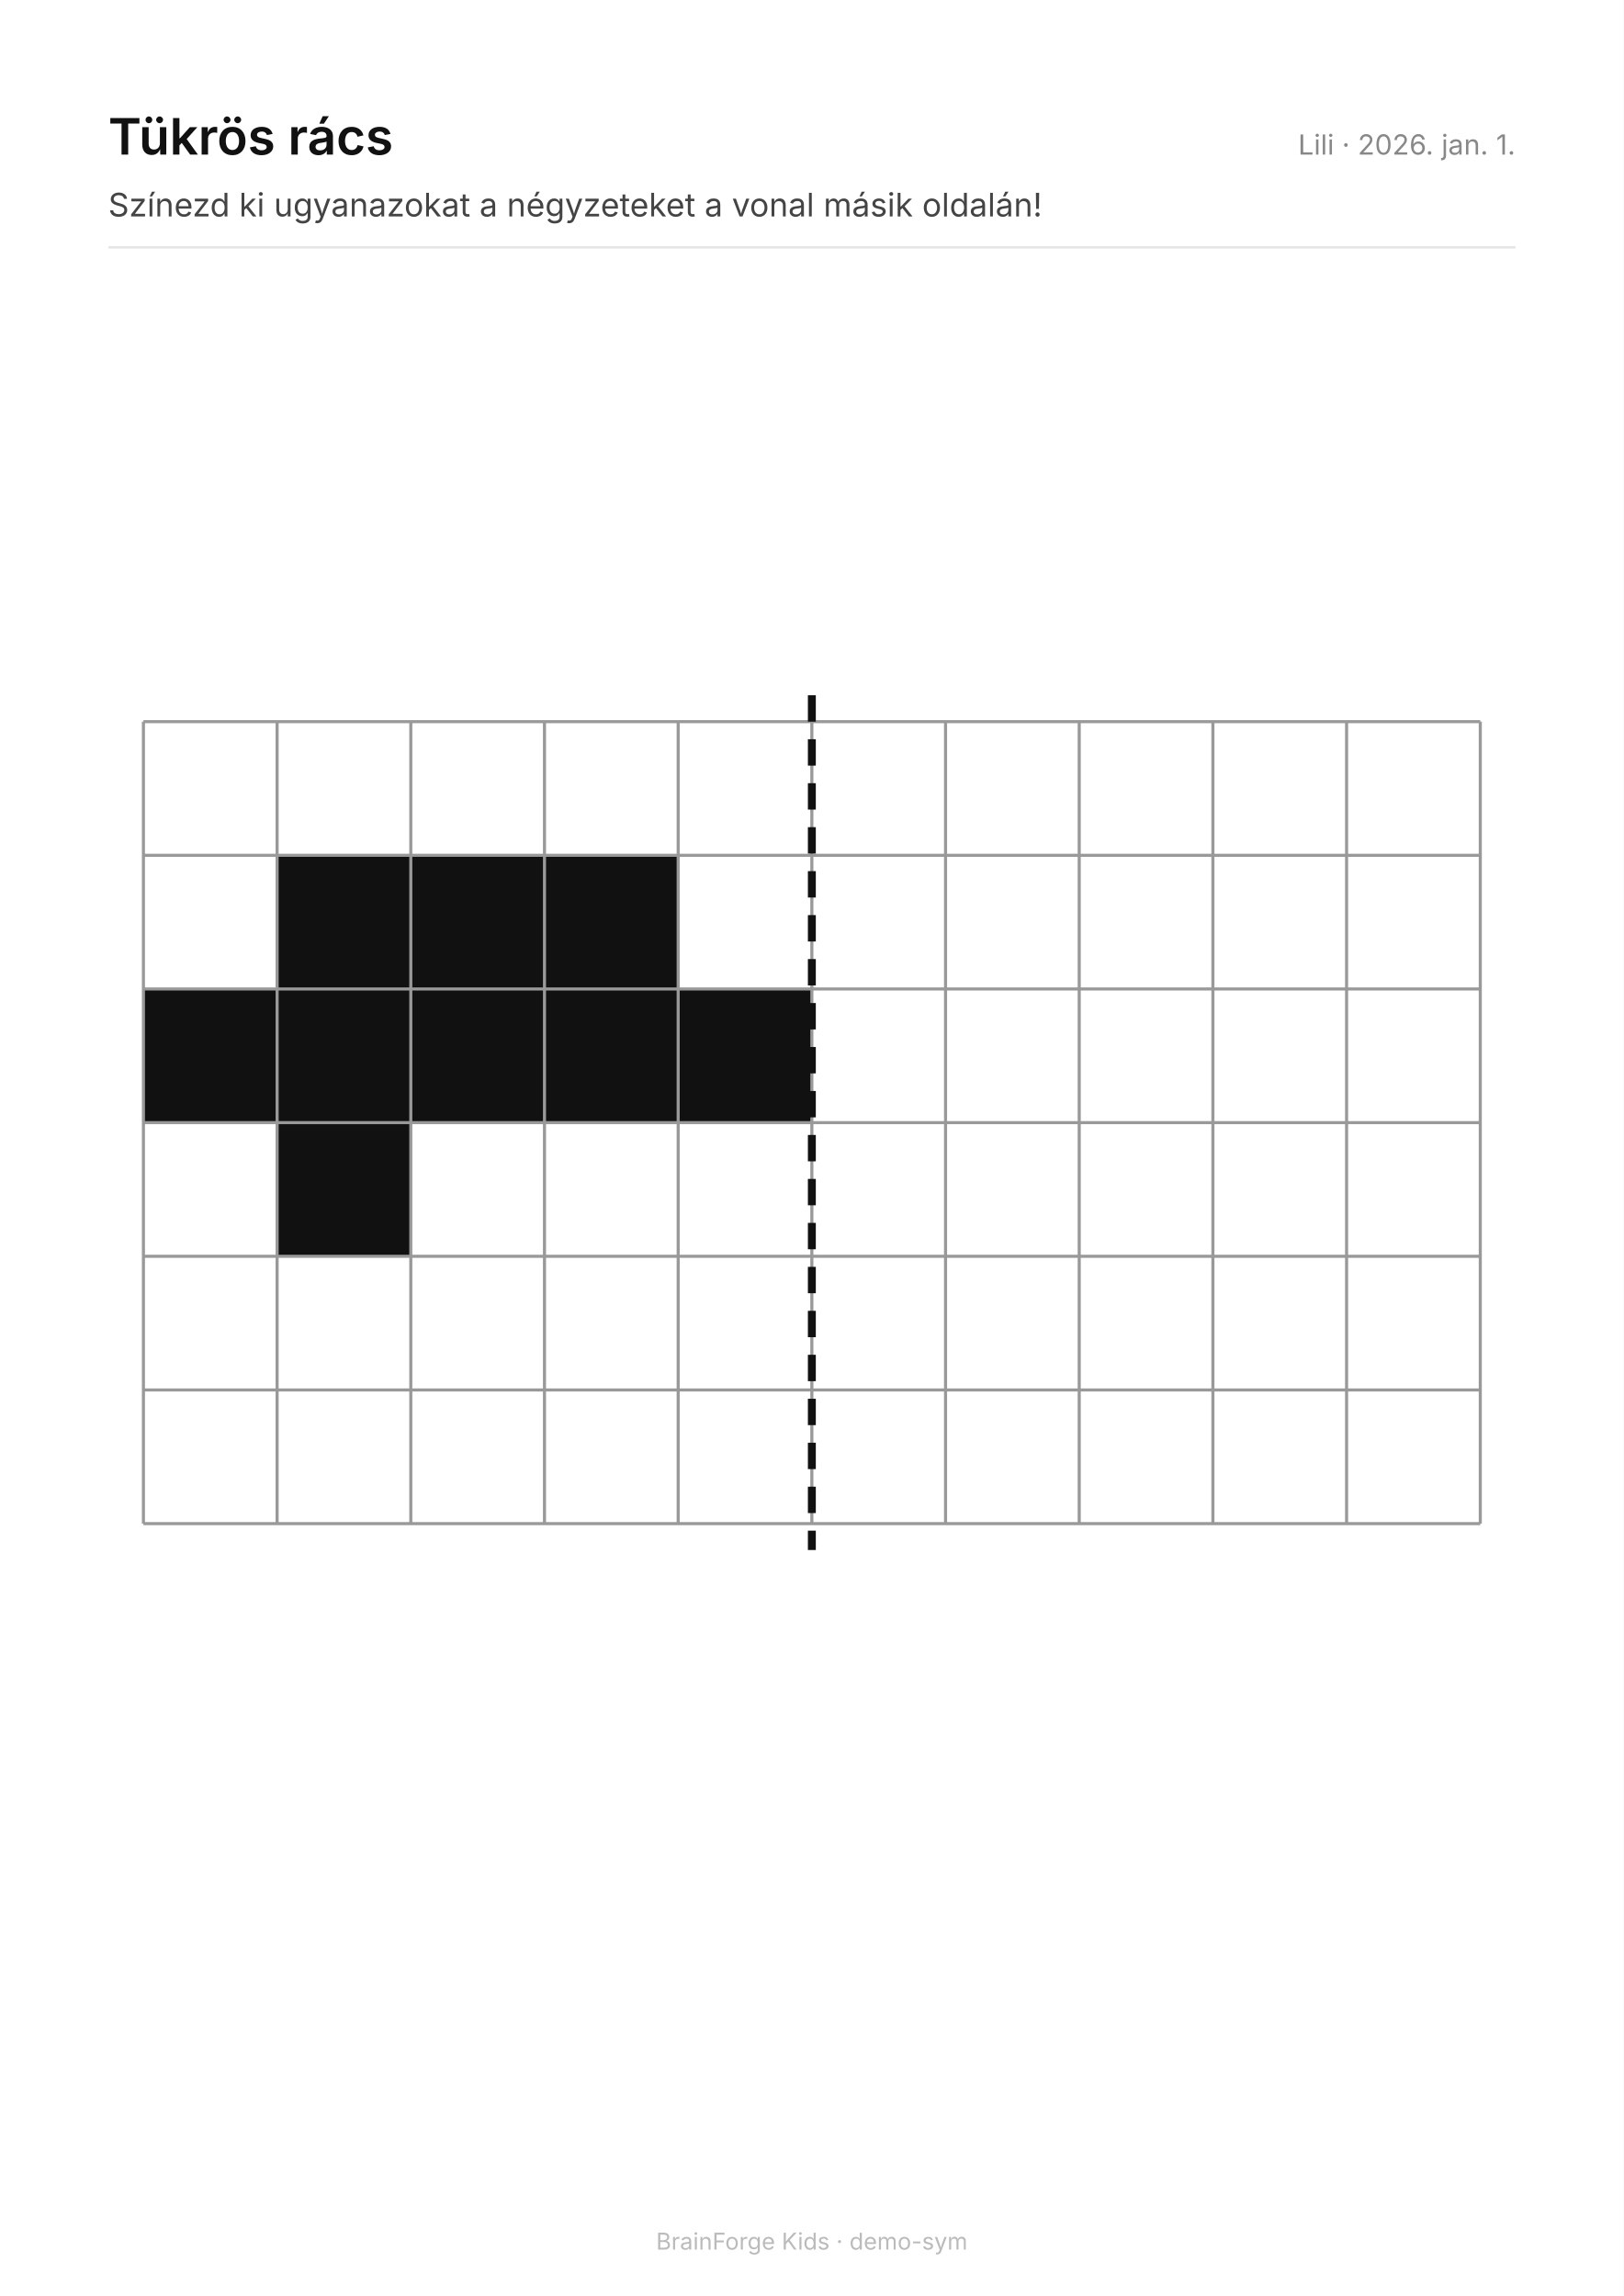
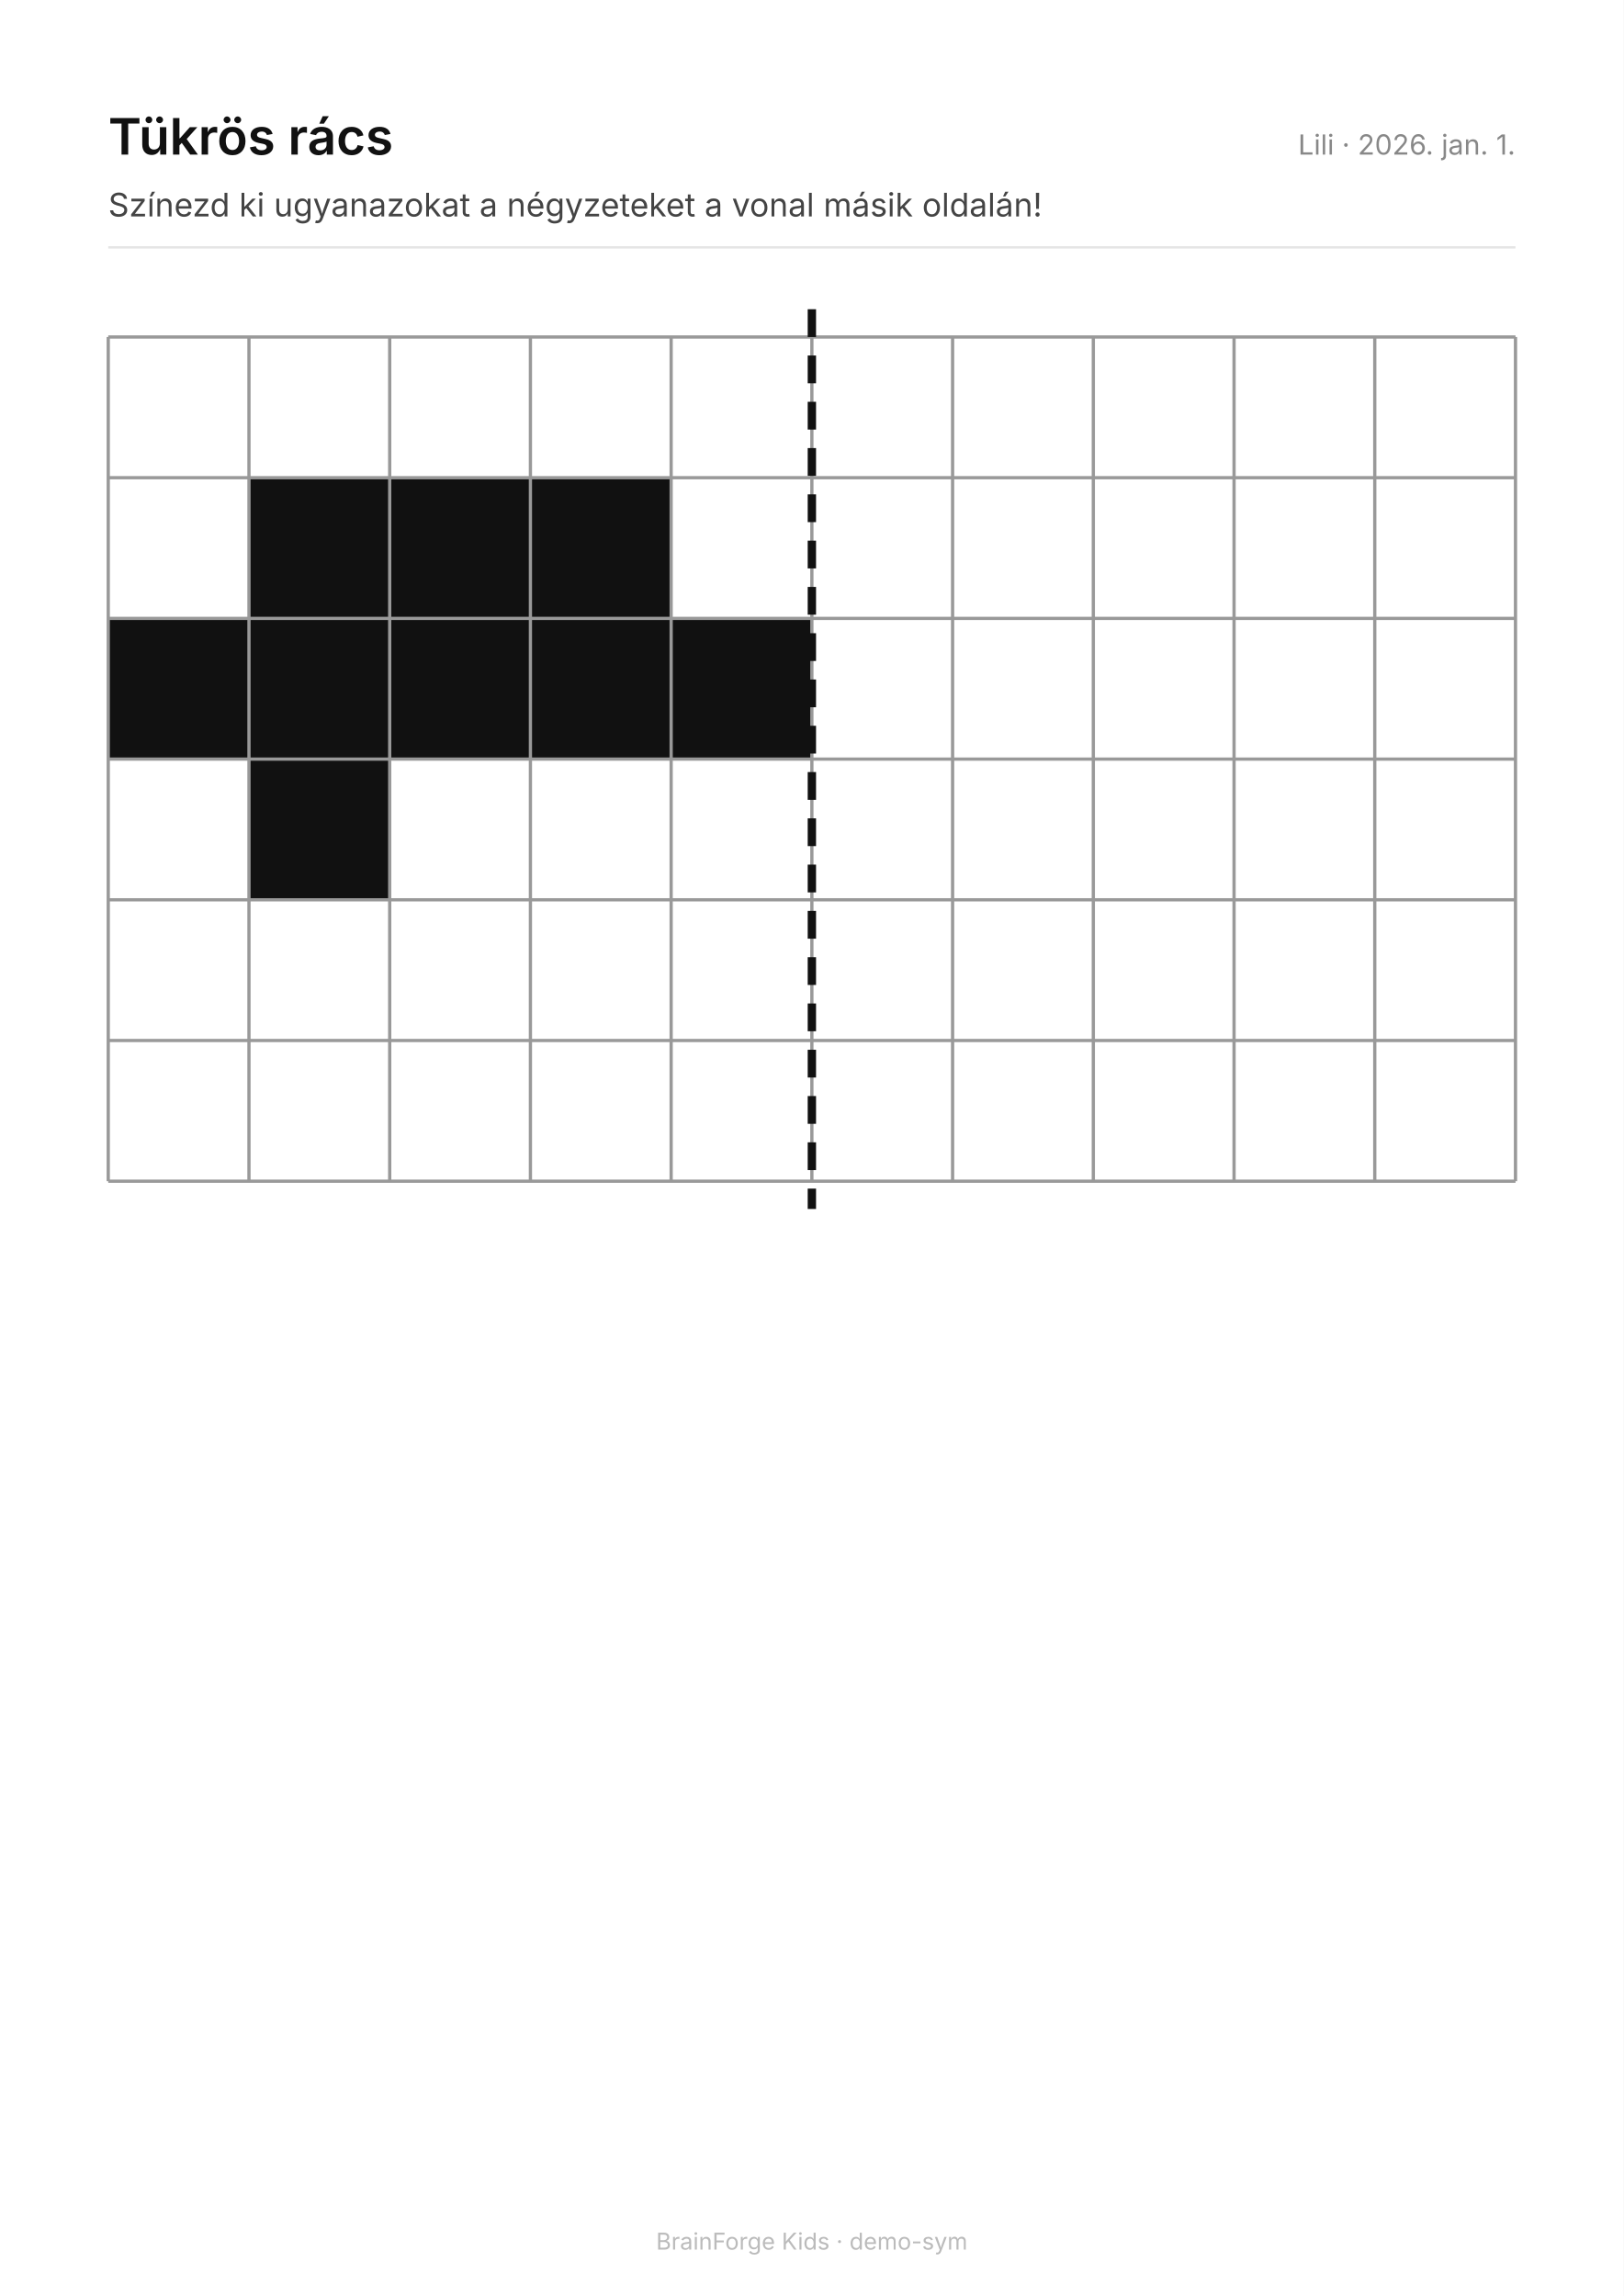
<svg xmlns="http://www.w3.org/2000/svg" width="210mm" height="297mm" viewBox="0 0 210 297" font-family="system-ui, -apple-system, sans-serif">
  <rect width="210" height="297" fill="#fff" />
  <text x="14" y="20" font-size="6.5" font-weight="600" fill="#111">Tükrös rács</text>
  <text x="196" y="20" font-size="3.6" fill="#888" text-anchor="end">Lili  ·  2026. jan. 1.</text>
  <text x="14" y="28" font-size="4.2" fill="#444">Színezd ki ugyanazokat a négyzeteket a vonal másik oldalán!</text>
  <line x1="14" y1="32" x2="196" y2="32" stroke="#e5e5e5" stroke-width="0.3" />
-   <g transform="translate(14.00 40.00) scale(1.1375)">
+   <g transform="translate(14.00 40.00) scale(1.1974)">
    <g>
-       <rect x="19.20" y="77.30" width="15.20" height="15.20" fill="#111" />
-       <rect x="4" y="77.30" width="15.20" height="15.20" fill="#111" />
-       <rect x="34.40" y="77.30" width="15.20" height="15.20" fill="#111" />
-       <rect x="34.40" y="62.10" width="15.20" height="15.20" fill="#111" />
-       <rect x="49.60" y="62.10" width="15.20" height="15.20" fill="#111" />
-       <rect x="49.60" y="77.30" width="15.20" height="15.20" fill="#111" />
-       <rect x="19.20" y="92.50" width="15.20" height="15.20" fill="#111" />
-       <rect x="19.20" y="62.10" width="15.20" height="15.20" fill="#111" />
-       <rect x="64.80" y="77.30" width="15.20" height="15.20" fill="#111" />
-       <path d="M 4 46.9 L 4 138.1" stroke="#999" stroke-width="0.35" fill="none" />
-       <path d="M 19.2 46.9 L 19.2 138.1" stroke="#999" stroke-width="0.35" fill="none" />
-       <path d="M 34.4 46.9 L 34.4 138.1" stroke="#999" stroke-width="0.35" fill="none" />
-       <path d="M 49.6 46.9 L 49.6 138.1" stroke="#999" stroke-width="0.35" fill="none" />
-       <path d="M 64.8 46.9 L 64.8 138.1" stroke="#999" stroke-width="0.35" fill="none" />
-       <path d="M 80 46.9 L 80 138.1" stroke="#999" stroke-width="0.35" fill="none" />
-       <path d="M 95.2 46.9 L 95.2 138.1" stroke="#999" stroke-width="0.35" fill="none" />
-       <path d="M 110.4 46.9 L 110.4 138.1" stroke="#999" stroke-width="0.35" fill="none" />
-       <path d="M 125.6 46.9 L 125.6 138.1" stroke="#999" stroke-width="0.35" fill="none" />
-       <path d="M 140.8 46.9 L 140.8 138.1" stroke="#999" stroke-width="0.35" fill="none" />
-       <path d="M 156 46.9 L 156 138.1" stroke="#999" stroke-width="0.35" fill="none" />
-       <path d="M 4 46.9 L 156 46.9" stroke="#999" stroke-width="0.35" fill="none" />
-       <path d="M 4 62.1 L 156 62.1" stroke="#999" stroke-width="0.35" fill="none" />
-       <path d="M 4 77.3 L 156 77.3" stroke="#999" stroke-width="0.35" fill="none" />
-       <path d="M 4 92.5 L 156 92.5" stroke="#999" stroke-width="0.35" fill="none" />
-       <path d="M 4 107.7 L 156 107.7" stroke="#999" stroke-width="0.35" fill="none" />
-       <path d="M 4 122.9 L 156 122.9" stroke="#999" stroke-width="0.35" fill="none" />
-       <path d="M 4 138.1 L 156 138.1" stroke="#999" stroke-width="0.35" fill="none" />
-       <path d="M 80 43.9 L 80 141.1" stroke="#111" stroke-width="0.90" stroke-dasharray="3 2" fill="none" />
+       <rect x="15.20" y="33.40" width="15.20" height="15.20" fill="#111" />
+       <rect x="0" y="33.40" width="15.20" height="15.20" fill="#111" />
+       <rect x="30.40" y="33.40" width="15.20" height="15.20" fill="#111" />
+       <rect x="30.40" y="18.20" width="15.20" height="15.20" fill="#111" />
+       <rect x="45.60" y="18.20" width="15.20" height="15.20" fill="#111" />
+       <rect x="45.60" y="33.40" width="15.20" height="15.20" fill="#111" />
+       <rect x="15.20" y="48.60" width="15.20" height="15.20" fill="#111" />
+       <rect x="15.20" y="18.20" width="15.20" height="15.20" fill="#111" />
+       <rect x="60.80" y="33.40" width="15.20" height="15.20" fill="#111" />
+       <path d="M 0 3 L 0 94.2" stroke="#999" stroke-width="0.35" fill="none" />
+       <path d="M 15.2 3 L 15.2 94.2" stroke="#999" stroke-width="0.35" fill="none" />
+       <path d="M 30.4 3 L 30.4 94.2" stroke="#999" stroke-width="0.35" fill="none" />
+       <path d="M 45.6 3 L 45.6 94.2" stroke="#999" stroke-width="0.35" fill="none" />
+       <path d="M 60.8 3 L 60.8 94.2" stroke="#999" stroke-width="0.35" fill="none" />
+       <path d="M 76 3 L 76 94.2" stroke="#999" stroke-width="0.35" fill="none" />
+       <path d="M 91.2 3 L 91.2 94.2" stroke="#999" stroke-width="0.35" fill="none" />
+       <path d="M 106.4 3 L 106.4 94.2" stroke="#999" stroke-width="0.35" fill="none" />
+       <path d="M 121.6 3 L 121.6 94.2" stroke="#999" stroke-width="0.35" fill="none" />
+       <path d="M 136.8 3 L 136.8 94.2" stroke="#999" stroke-width="0.35" fill="none" />
+       <path d="M 152 3 L 152 94.2" stroke="#999" stroke-width="0.35" fill="none" />
+       <path d="M 0 3 L 152 3" stroke="#999" stroke-width="0.35" fill="none" />
+       <path d="M 0 18.2 L 152 18.2" stroke="#999" stroke-width="0.35" fill="none" />
+       <path d="M 0 33.4 L 152 33.4" stroke="#999" stroke-width="0.35" fill="none" />
+       <path d="M 0 48.6 L 152 48.6" stroke="#999" stroke-width="0.35" fill="none" />
+       <path d="M 0 63.8 L 152 63.8" stroke="#999" stroke-width="0.35" fill="none" />
+       <path d="M 0 79 L 152 79" stroke="#999" stroke-width="0.35" fill="none" />
+       <path d="M 0 94.2 L 152 94.2" stroke="#999" stroke-width="0.35" fill="none" />
+       <path d="M 76 0 L 76 97.2" stroke="#111" stroke-width="0.90" stroke-dasharray="3 2" fill="none" />
    </g>
  </g>
  <text x="105" y="291" font-size="3" fill="#bbb" text-anchor="middle">BrainForge Kids · demo-sym</text>
</svg>
